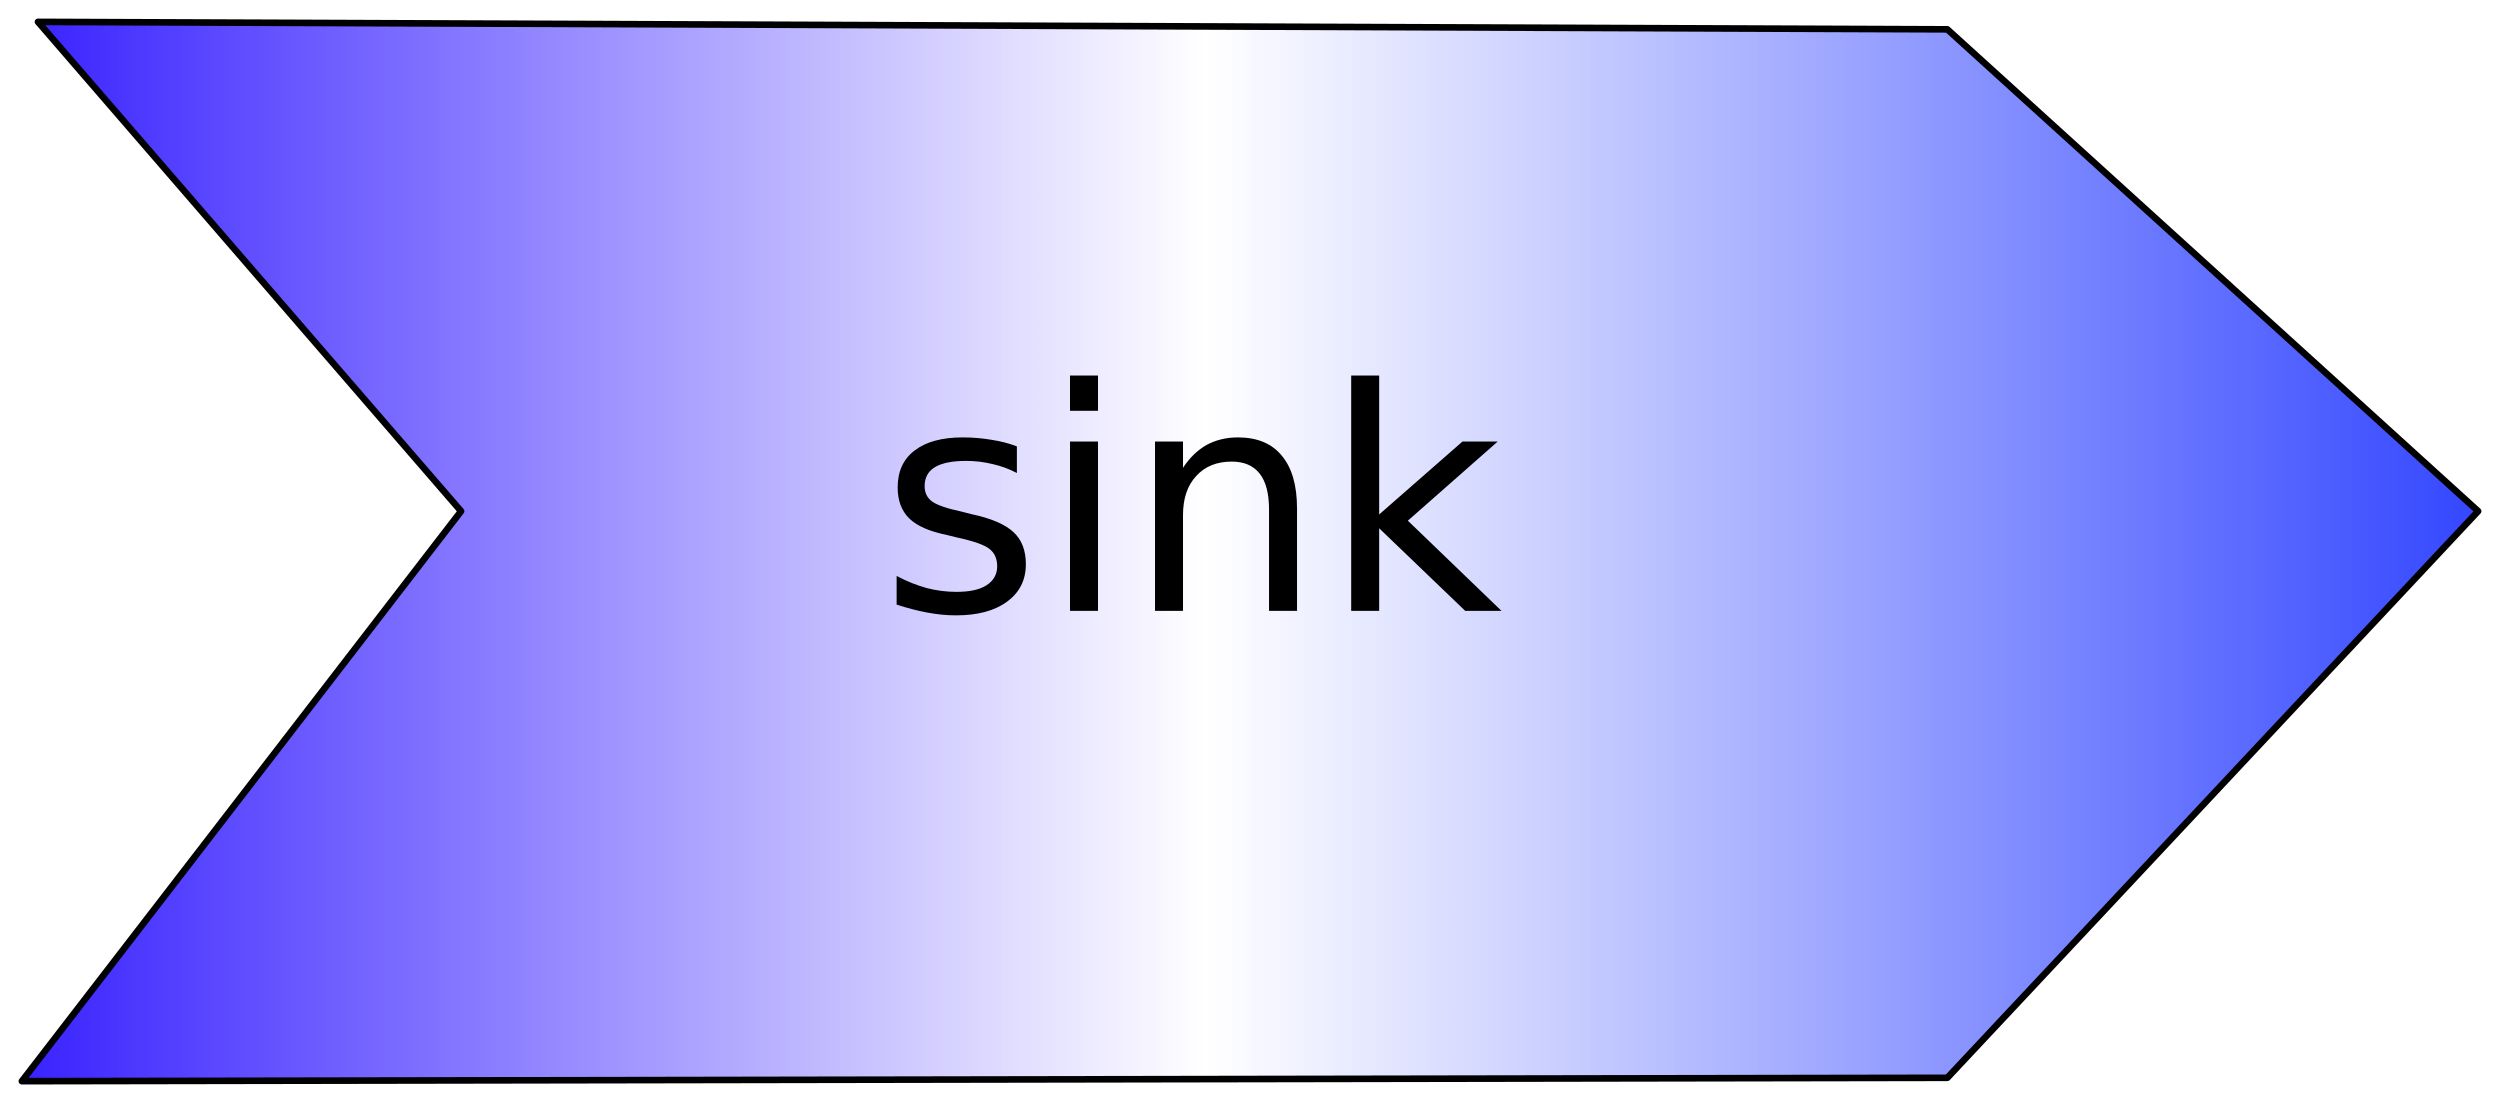
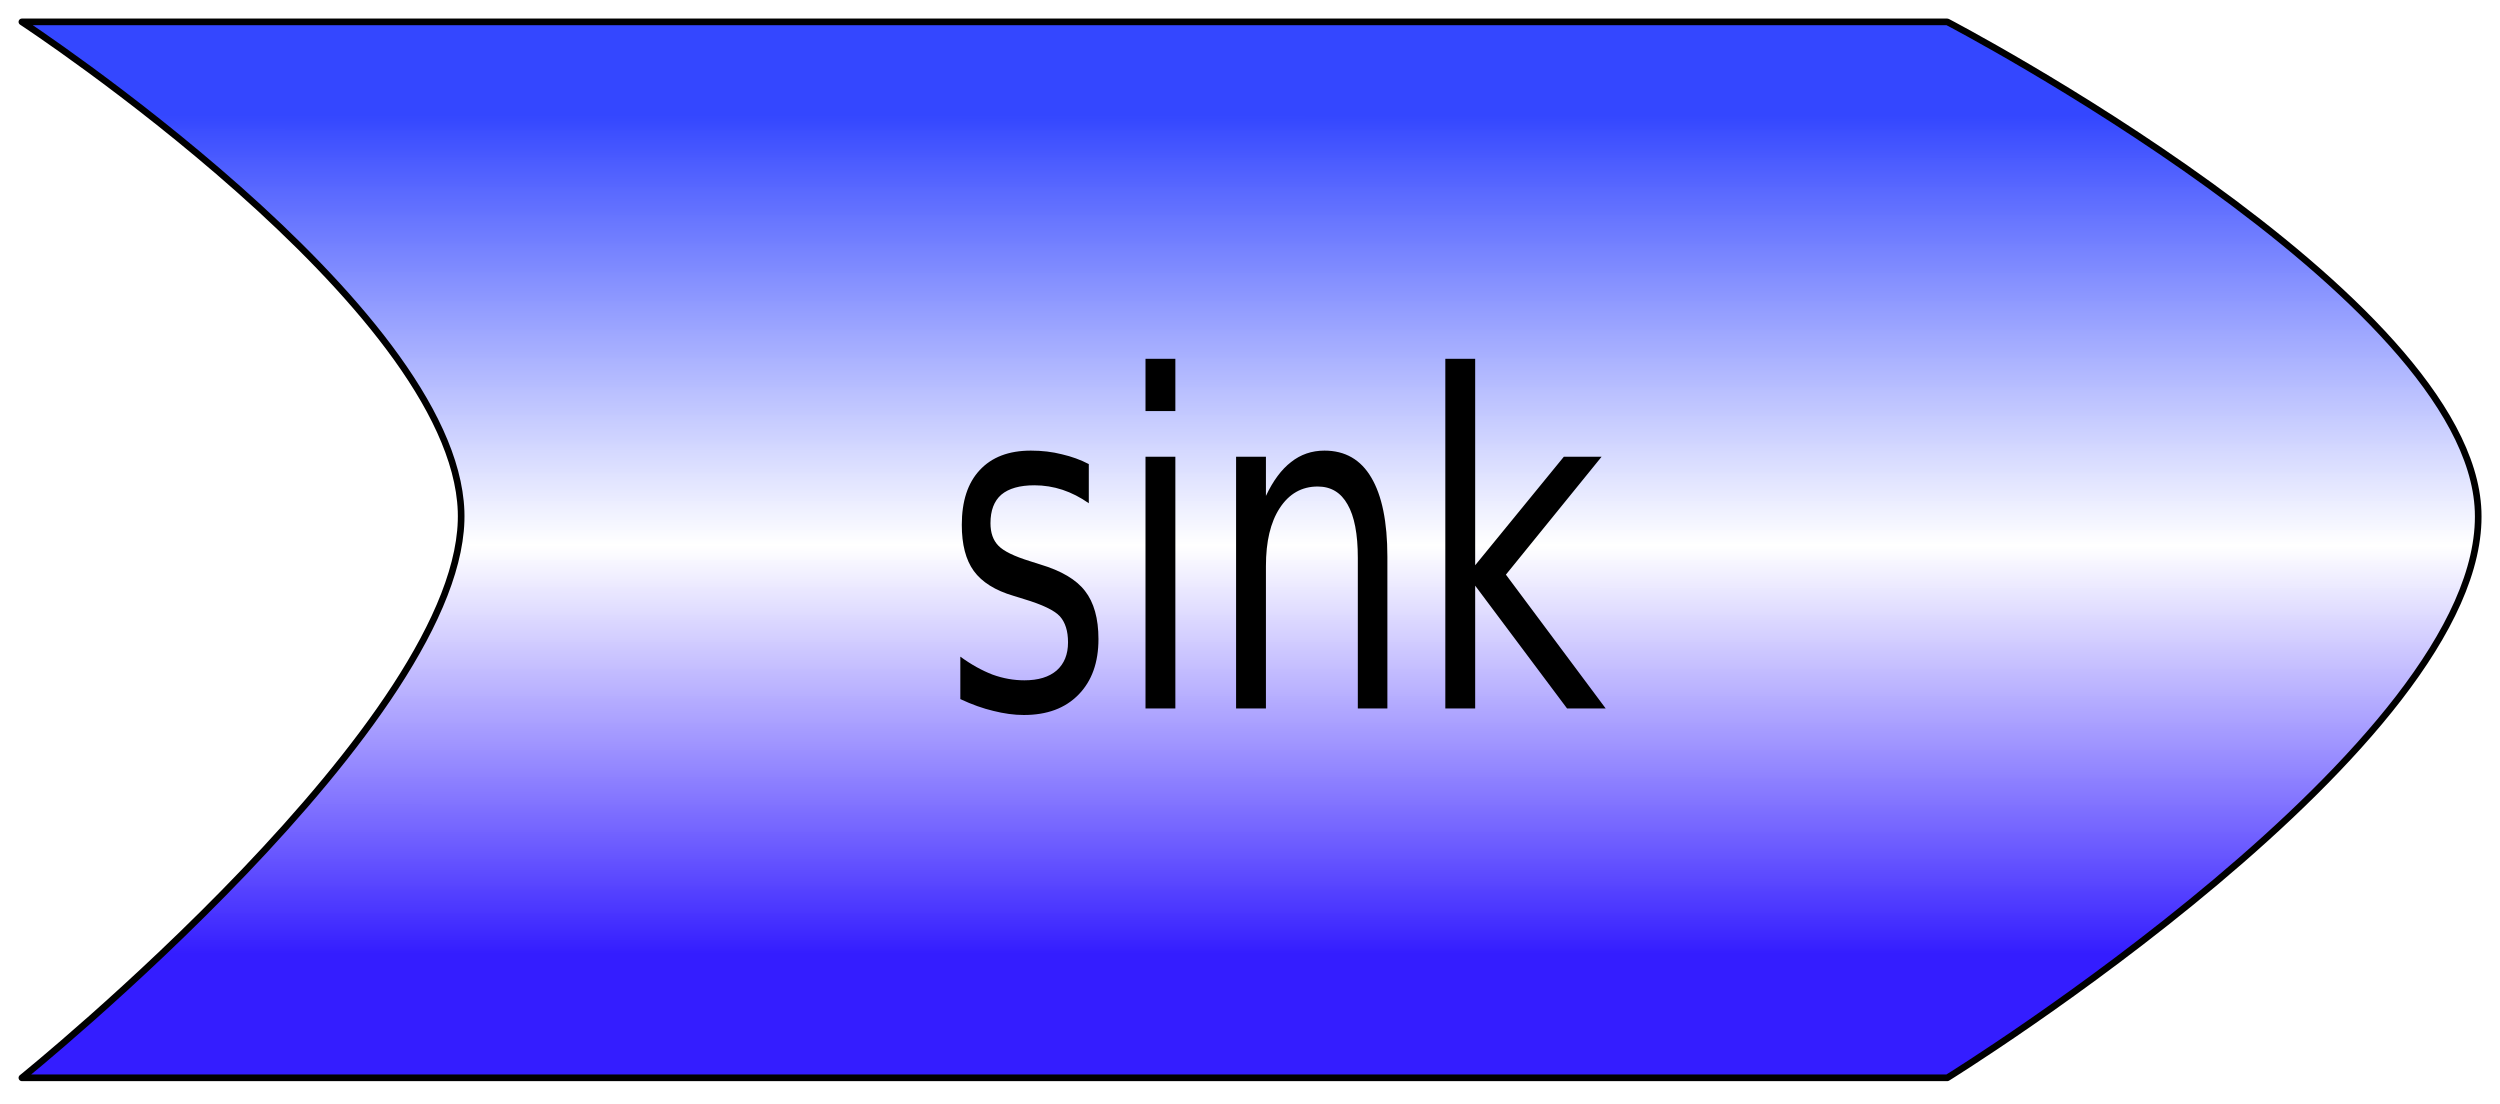
<svg xmlns="http://www.w3.org/2000/svg" xmlns:xlink="http://www.w3.org/1999/xlink" id="svg2084" width="113.047" height="49.879" version="1.0">
  <defs id="defs2087">
    <linearGradient id="linearGradient6760">
      <stop id="stop12971" offset="0" style="stop-color:#3447ff;stop-opacity:1;" />
      <stop style="stop-color:white;stop-opacity:0.941;" offset="0.513" id="stop22168" />
      <stop id="stop6764" offset="1" style="stop-color:#341dff;stop-opacity:1;" />
    </linearGradient>
-     <linearGradient xlink:href="#linearGradient6760" id="linearGradient3214" gradientUnits="userSpaceOnUse" gradientTransform="matrix(-3.2240493e-3,0.1324068,-0.5686632,-7.5067732e-4,599.983,556.0824)" x1="342.531" y1="340.694" x2="343.649" y2="537.947" />
+     <linearGradient xlink:href="#linearGradient6760" id="linearGradient2462" gradientUnits="userSpaceOnUse" gradientTransform="matrix(-3.2240493e-3,0.1324068,-0.5686632,-7.5067732e-4,599.983,556.0824)" x1="207.925" y1="446.306" x2="494.3" y2="444.794" />
  </defs>
  <g id="g6591" transform="translate(-293.0804,-578.0647)">
-     <path style="fill:url(#linearGradient3214);fill-opacity:1;fill-rule:nonzero;stroke:#000000;stroke-width:0.3;stroke-linecap:butt;stroke-linejoin:round;stroke-miterlimit:4;stroke-opacity:1;stroke-dasharray:none" d="M 381.136,579.391 L 405.138,601.18 L 381.136,626.802 L 294.07,626.954 L 313.93,601.18 L 294.798,579.054 L 381.136,579.391 z" id="rect2097" />
-     <text xml:space="preserve" style="font-size:14px;font-style:normal;font-weight:normal;fill:#000000;fill-opacity:1;stroke:none;stroke-width:0.3;stroke-linecap:butt;stroke-linejoin:miter;stroke-opacity:1;font-family:Bitstream Vera Sans;stroke-miterlimit:4;stroke-dasharray:none" x="332.86" y="605.688" id="text3218">
-       <tspan id="tspan3220" x="332.86" y="605.688">sink</tspan>
-     </text>
+     <g id="g2457">
+       <path id="rect2097" d="M 381.136,579.054 C 381.136,579.054 404.779,591.393 405.138,601.18 C 405.524,611.706 381.136,626.802 381.136,626.802 L 294.07,626.802 C 294.07,626.802 314.266,610.496 313.93,601.18 C 313.594,591.864 294.07,579.054 294.07,579.054 L 381.136,579.054 z" style="fill:url(#linearGradient2462);fill-opacity:1;fill-rule:nonzero;stroke:#000000;stroke-width:0.3;stroke-linecap:butt;stroke-linejoin:round;stroke-miterlimit:4;stroke-opacity:1;stroke-dasharray:none" />
+       <text transform="scale(0.846921,1.180748)" id="text3218" y="516.706" x="396.374" style="font-size:17.629px;font-style:normal;font-weight:normal;fill:#000000;fill-opacity:1;stroke:none;stroke-width:0.3;stroke-linecap:butt;stroke-linejoin:miter;stroke-miterlimit:4;stroke-dasharray:none;stroke-opacity:1;font-family:Bitstream Vera Sans" xml:space="preserve">
+         <tspan y="516.706" x="396.374" id="tspan3220">sink</tspan>
+       </text>
+     </g>
  </g>
</svg>
